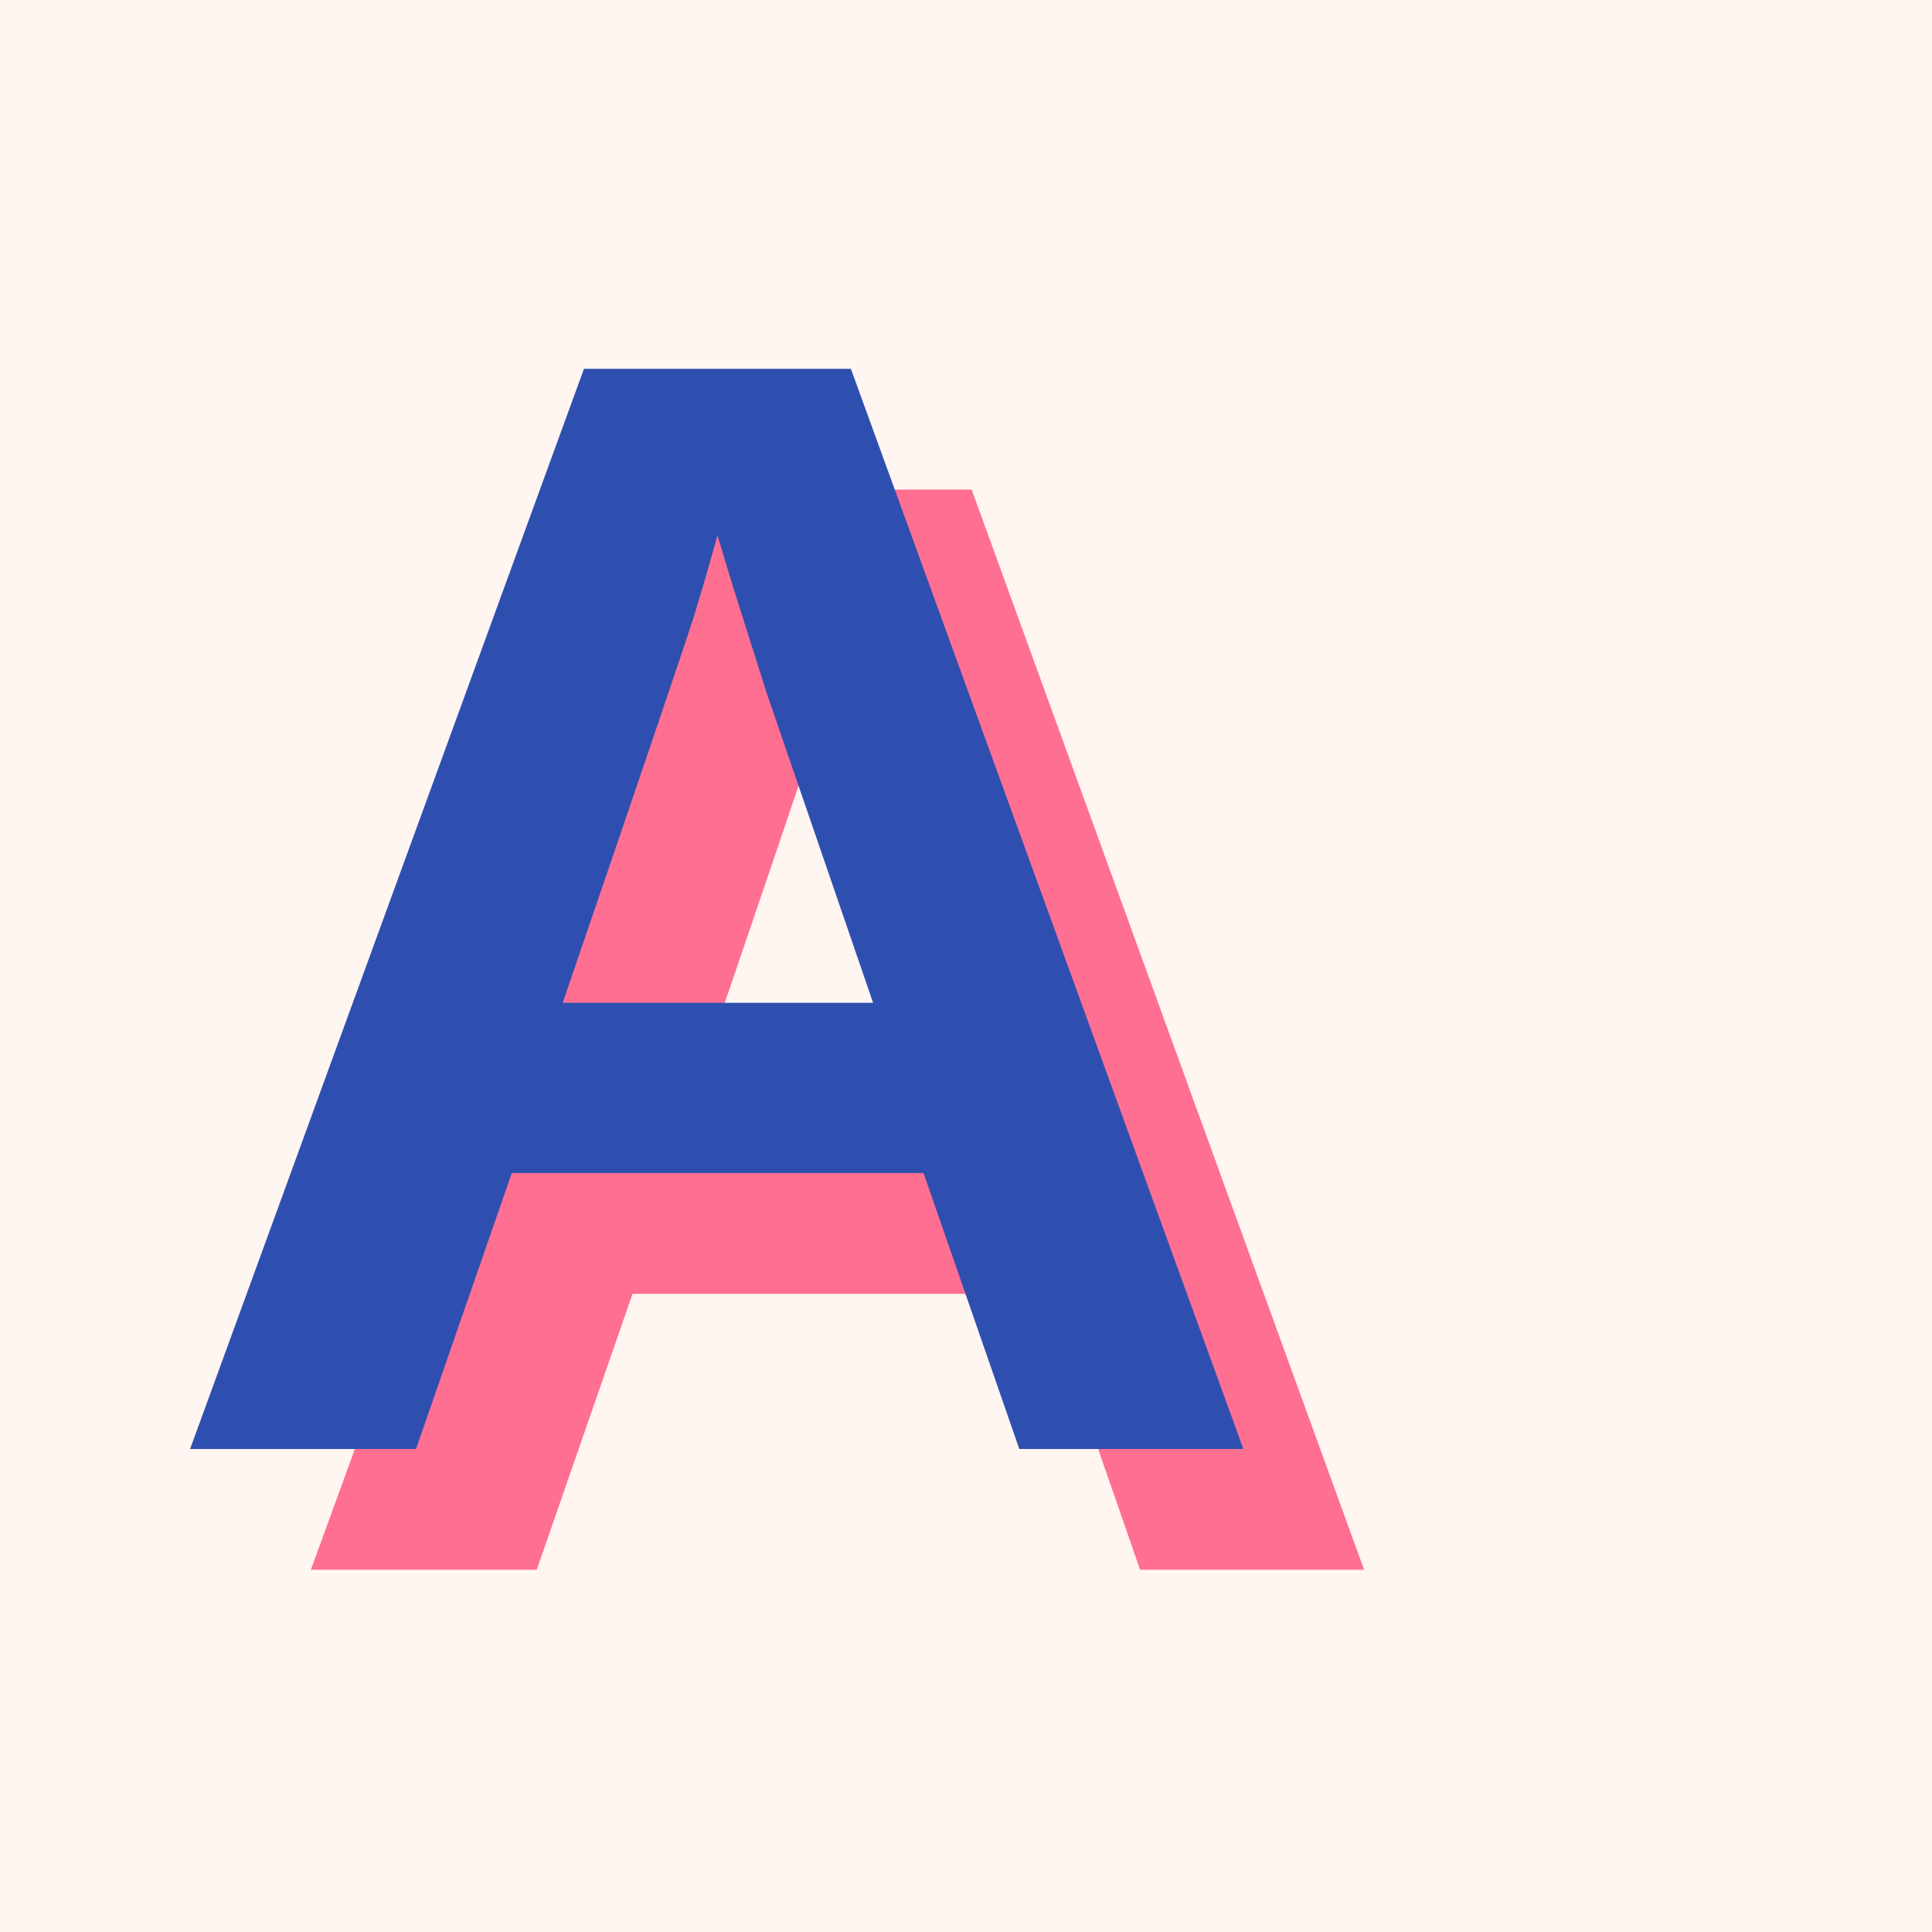
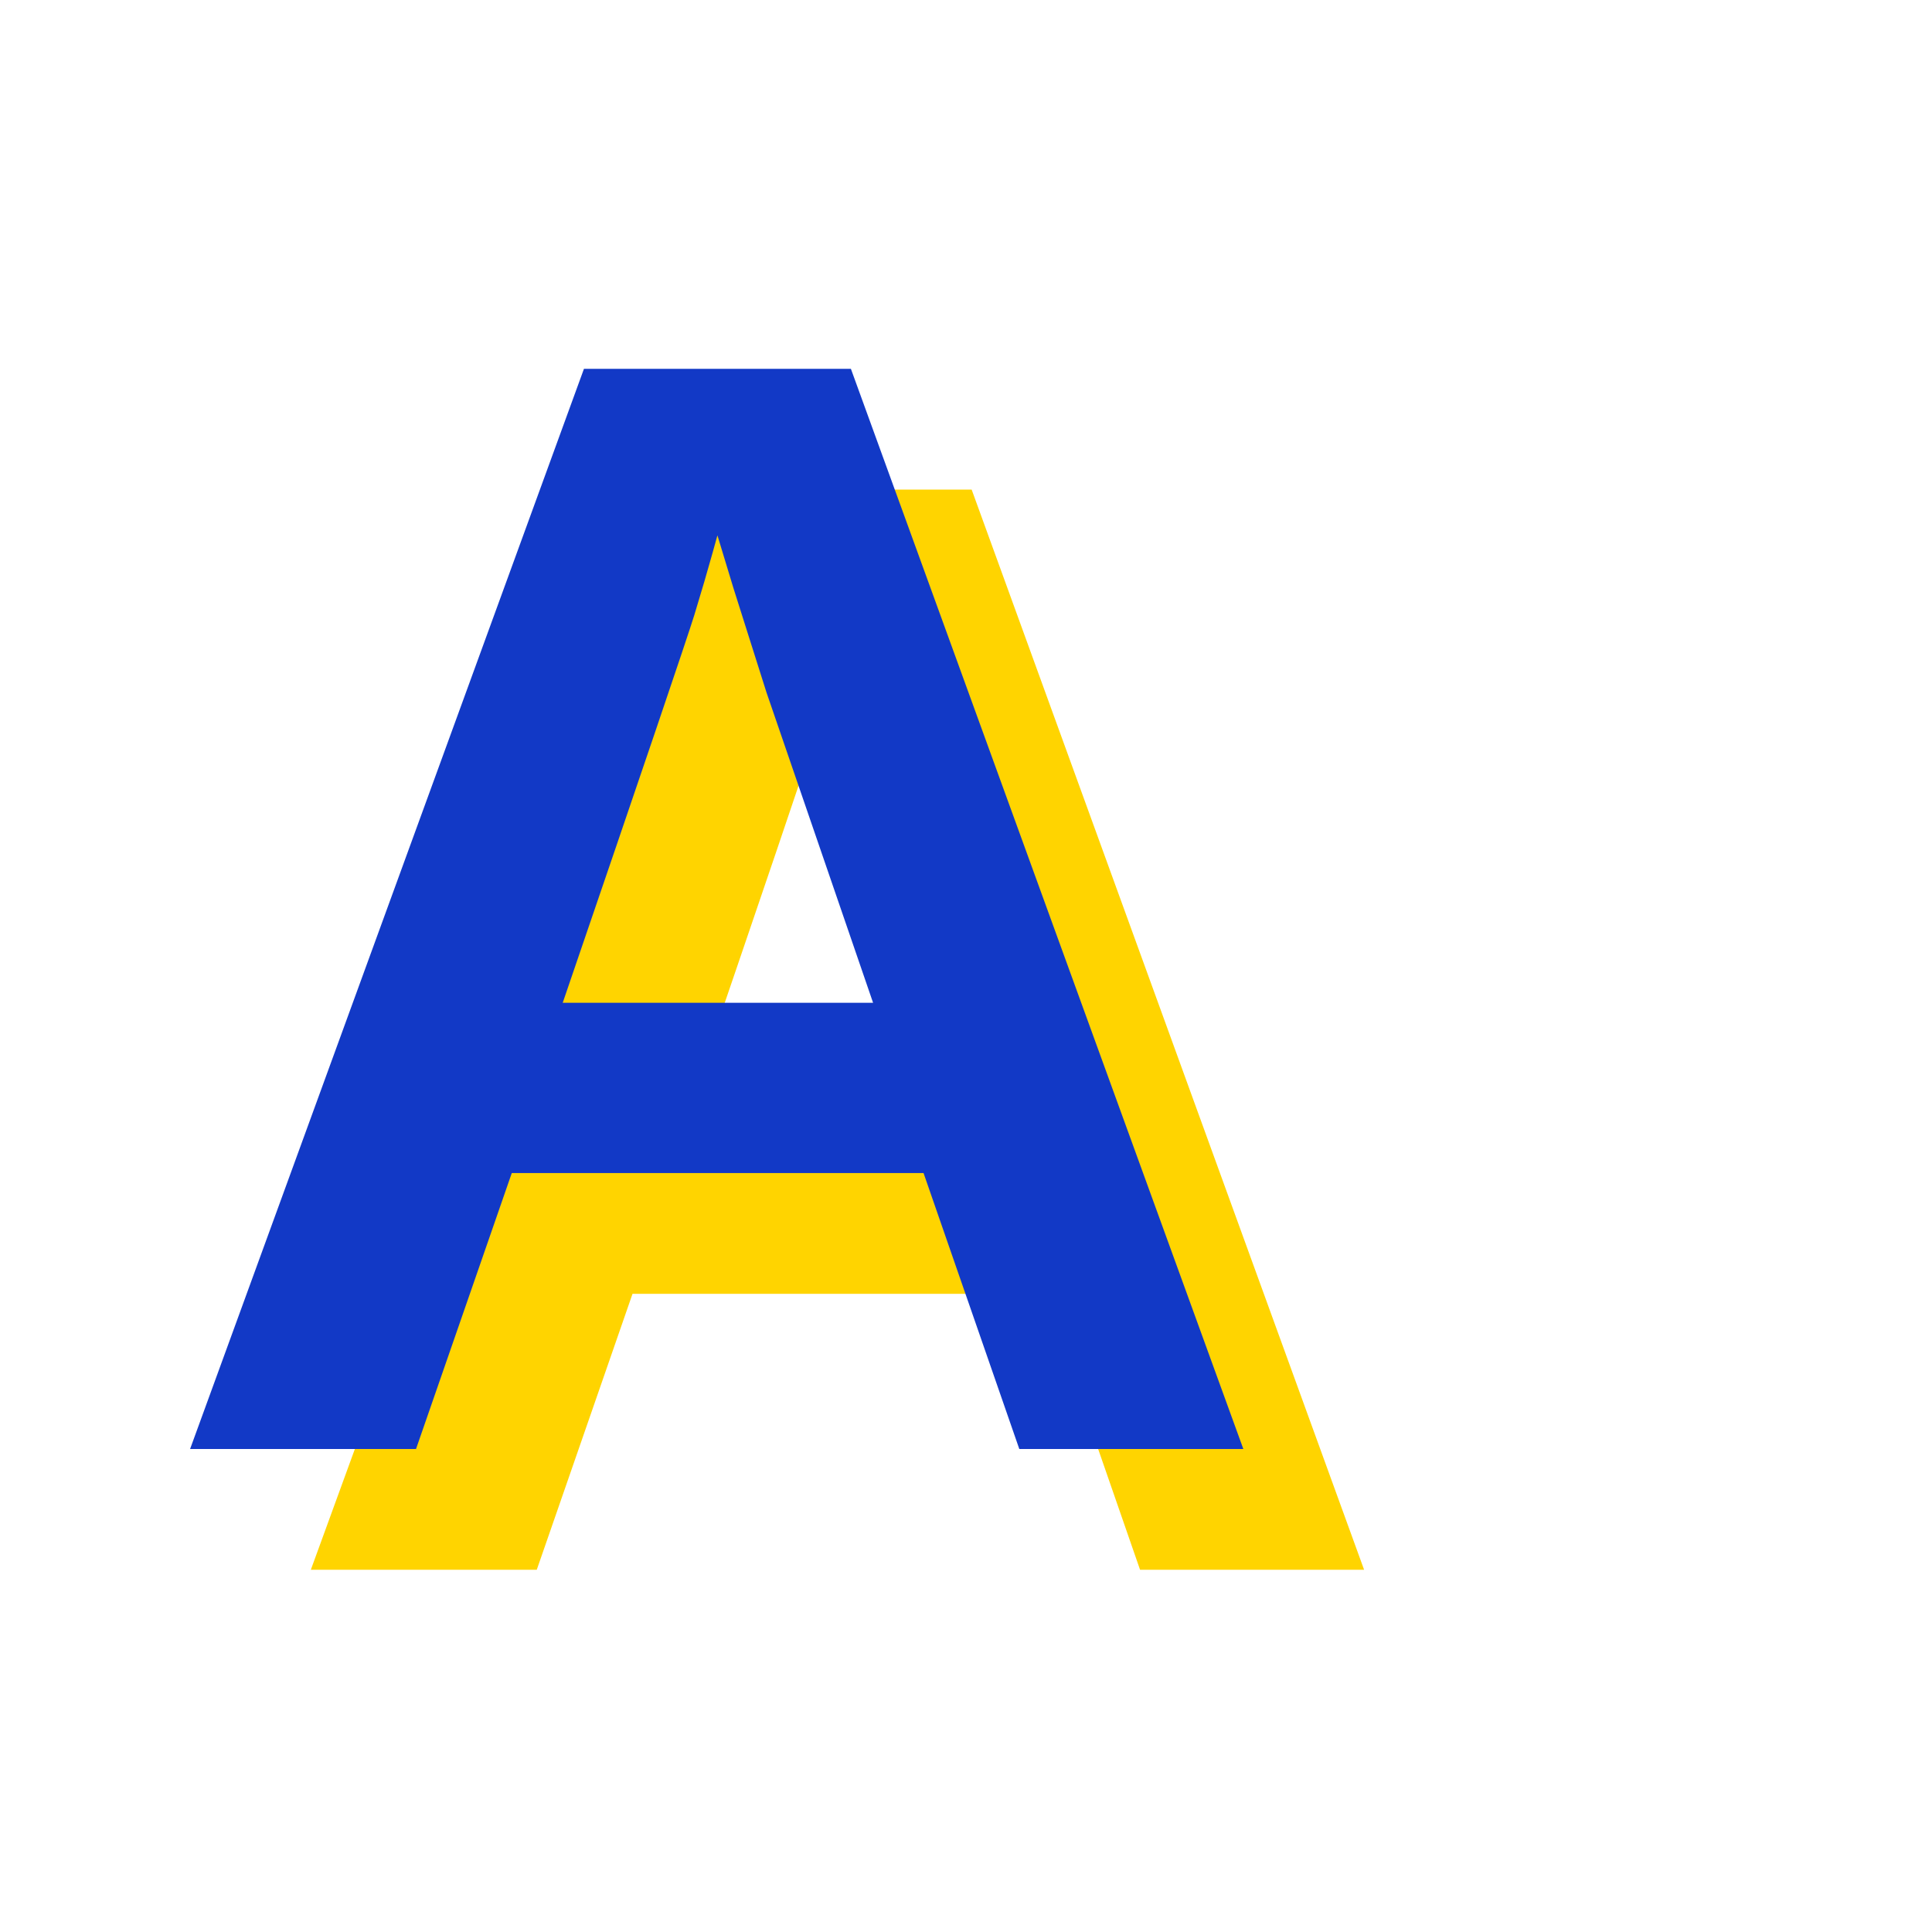
<svg xmlns="http://www.w3.org/2000/svg" viewBox="0 0 64 64">
-   <rect width="64" height="64" fill="#fff6f1" />
-   <text x="9" y="52" font-family="Arial Black, Arial, sans-serif" font-weight="900" font-size="52" fill="#ff6f91">A</text>
-   <text x="5" y="48" font-family="Arial Black, Arial, sans-serif" font-weight="900" font-size="52" fill="#2f4fb0">A</text>
+   <rect width="64" height="64" fill="#ffffff" />
+   <text x="9" y="52" font-family="Arial Black, Arial, sans-serif" font-weight="900" font-size="52" fill="#ffd400">A</text>
+   <text x="5" y="48" font-family="Arial Black, Arial, sans-serif" font-weight="900" font-size="52" fill="#1239c6">A</text>
</svg>
